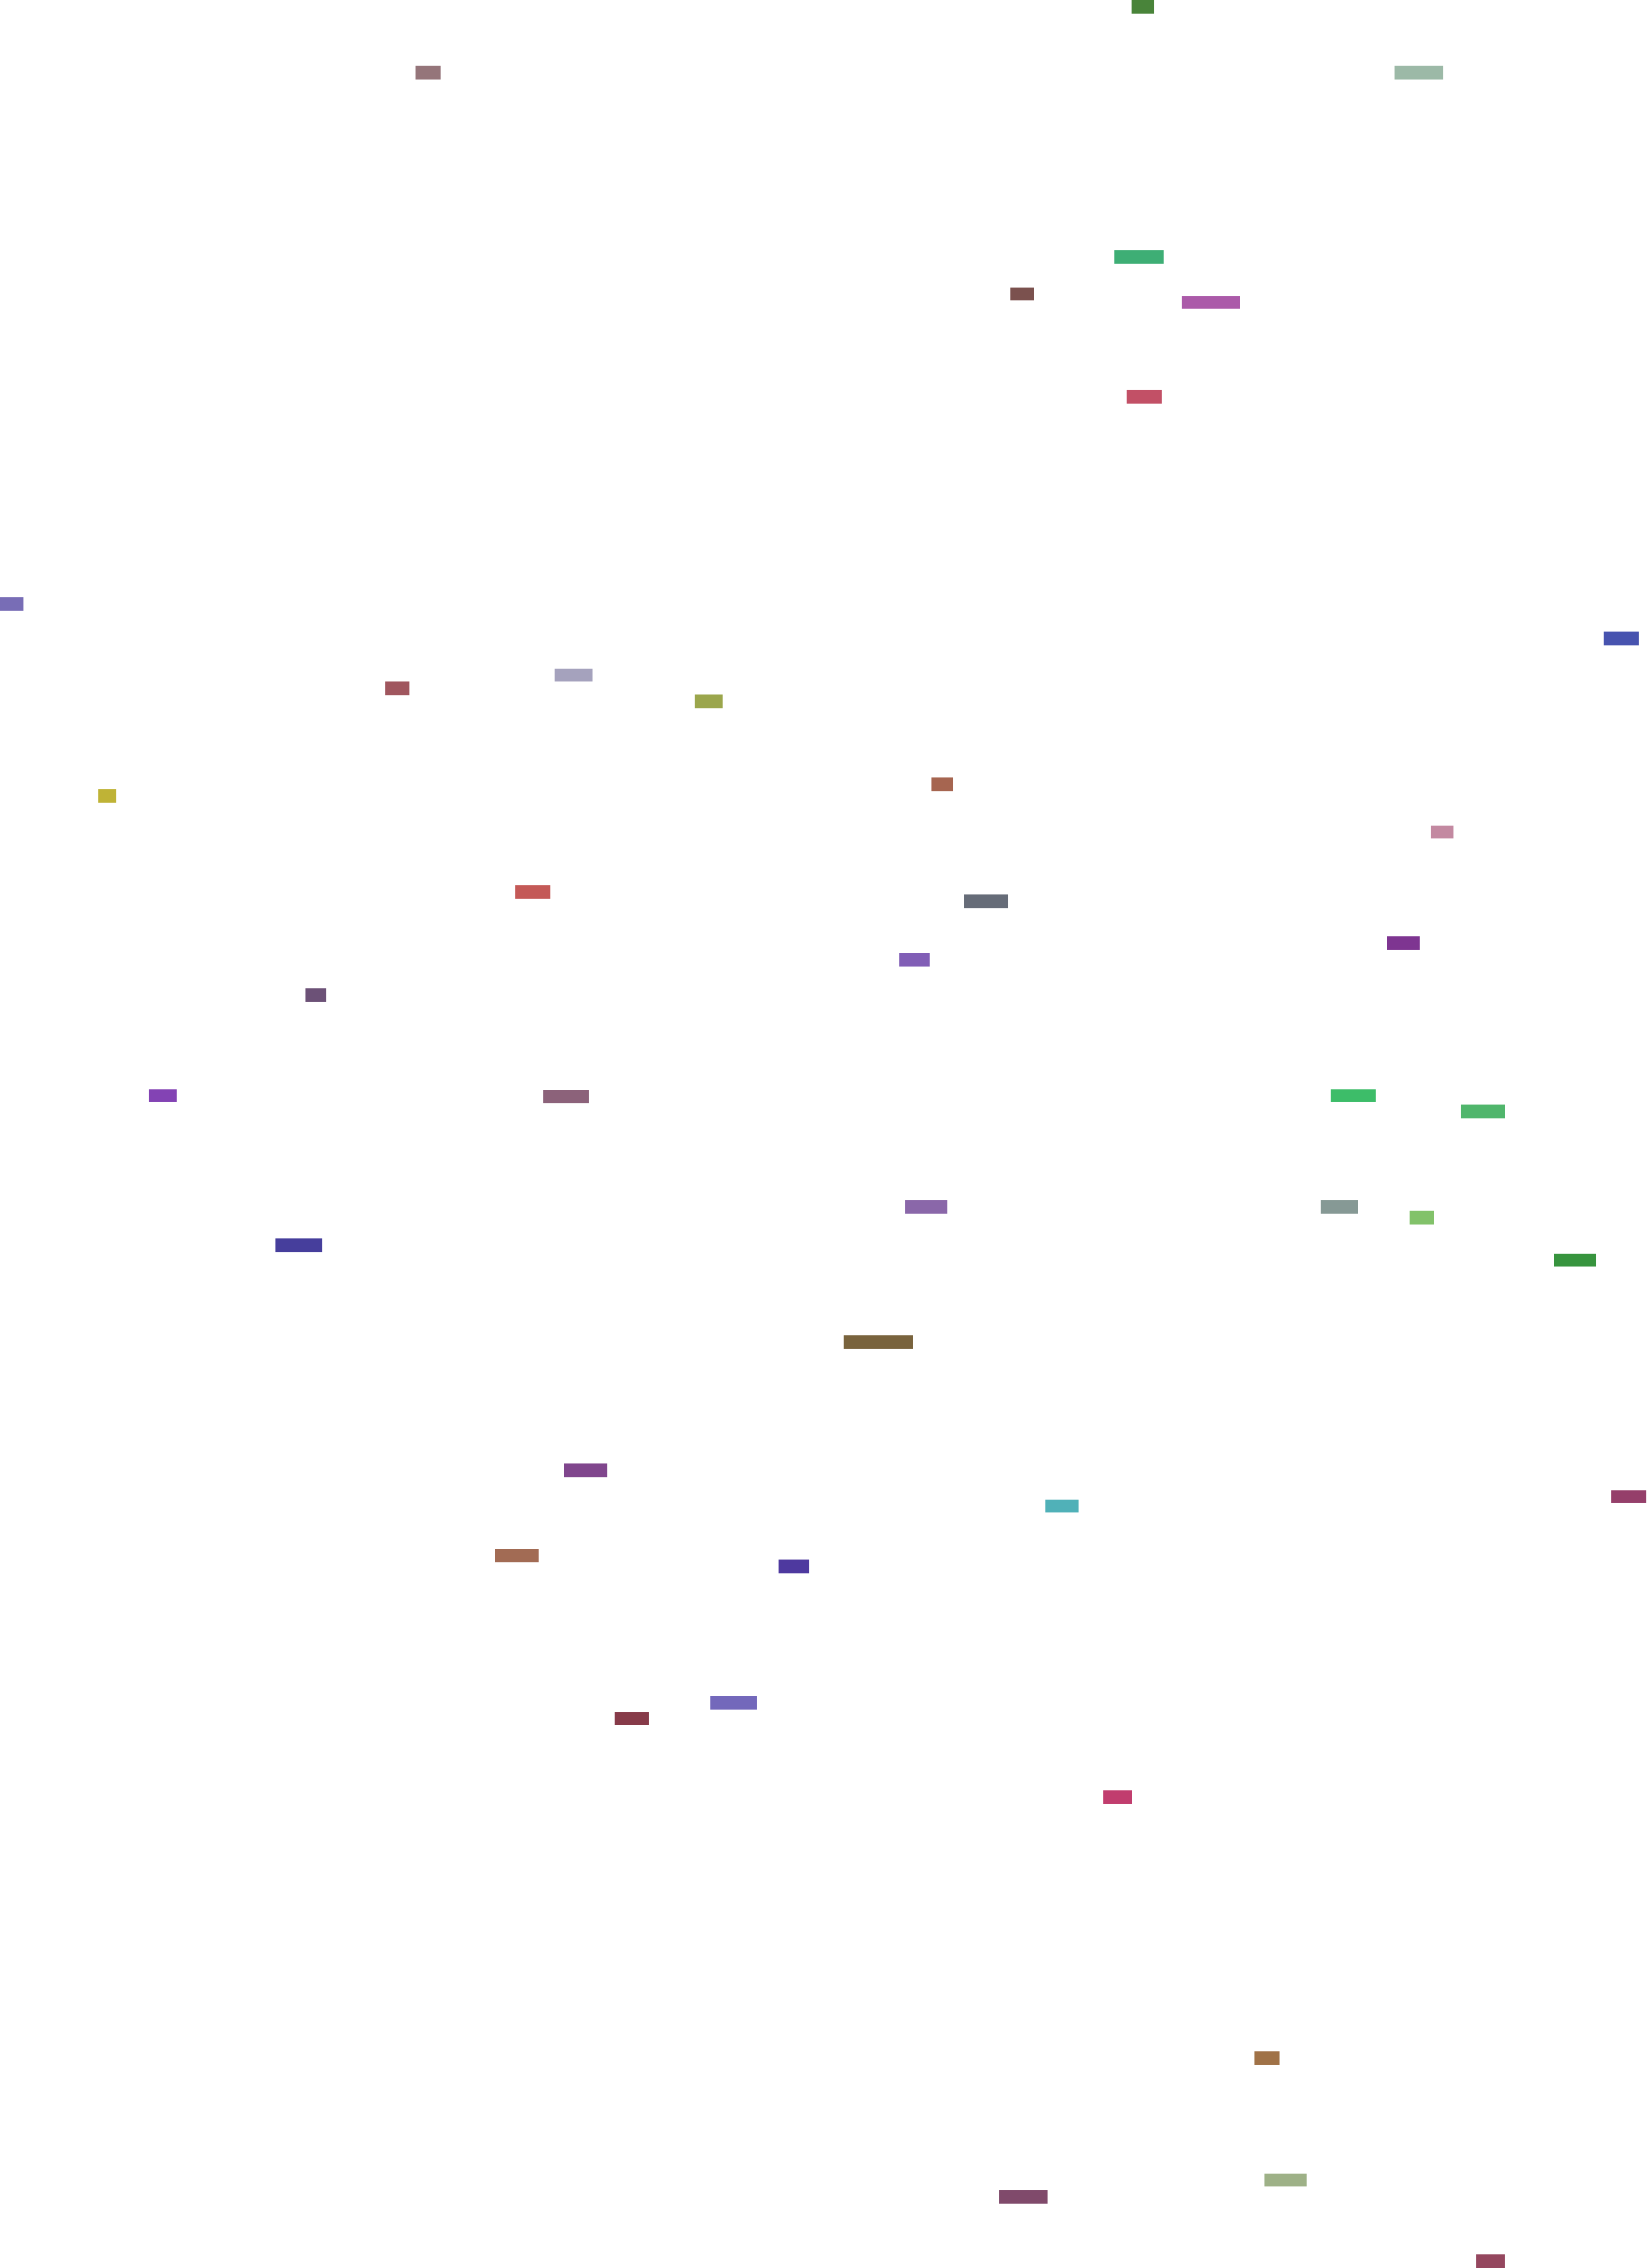
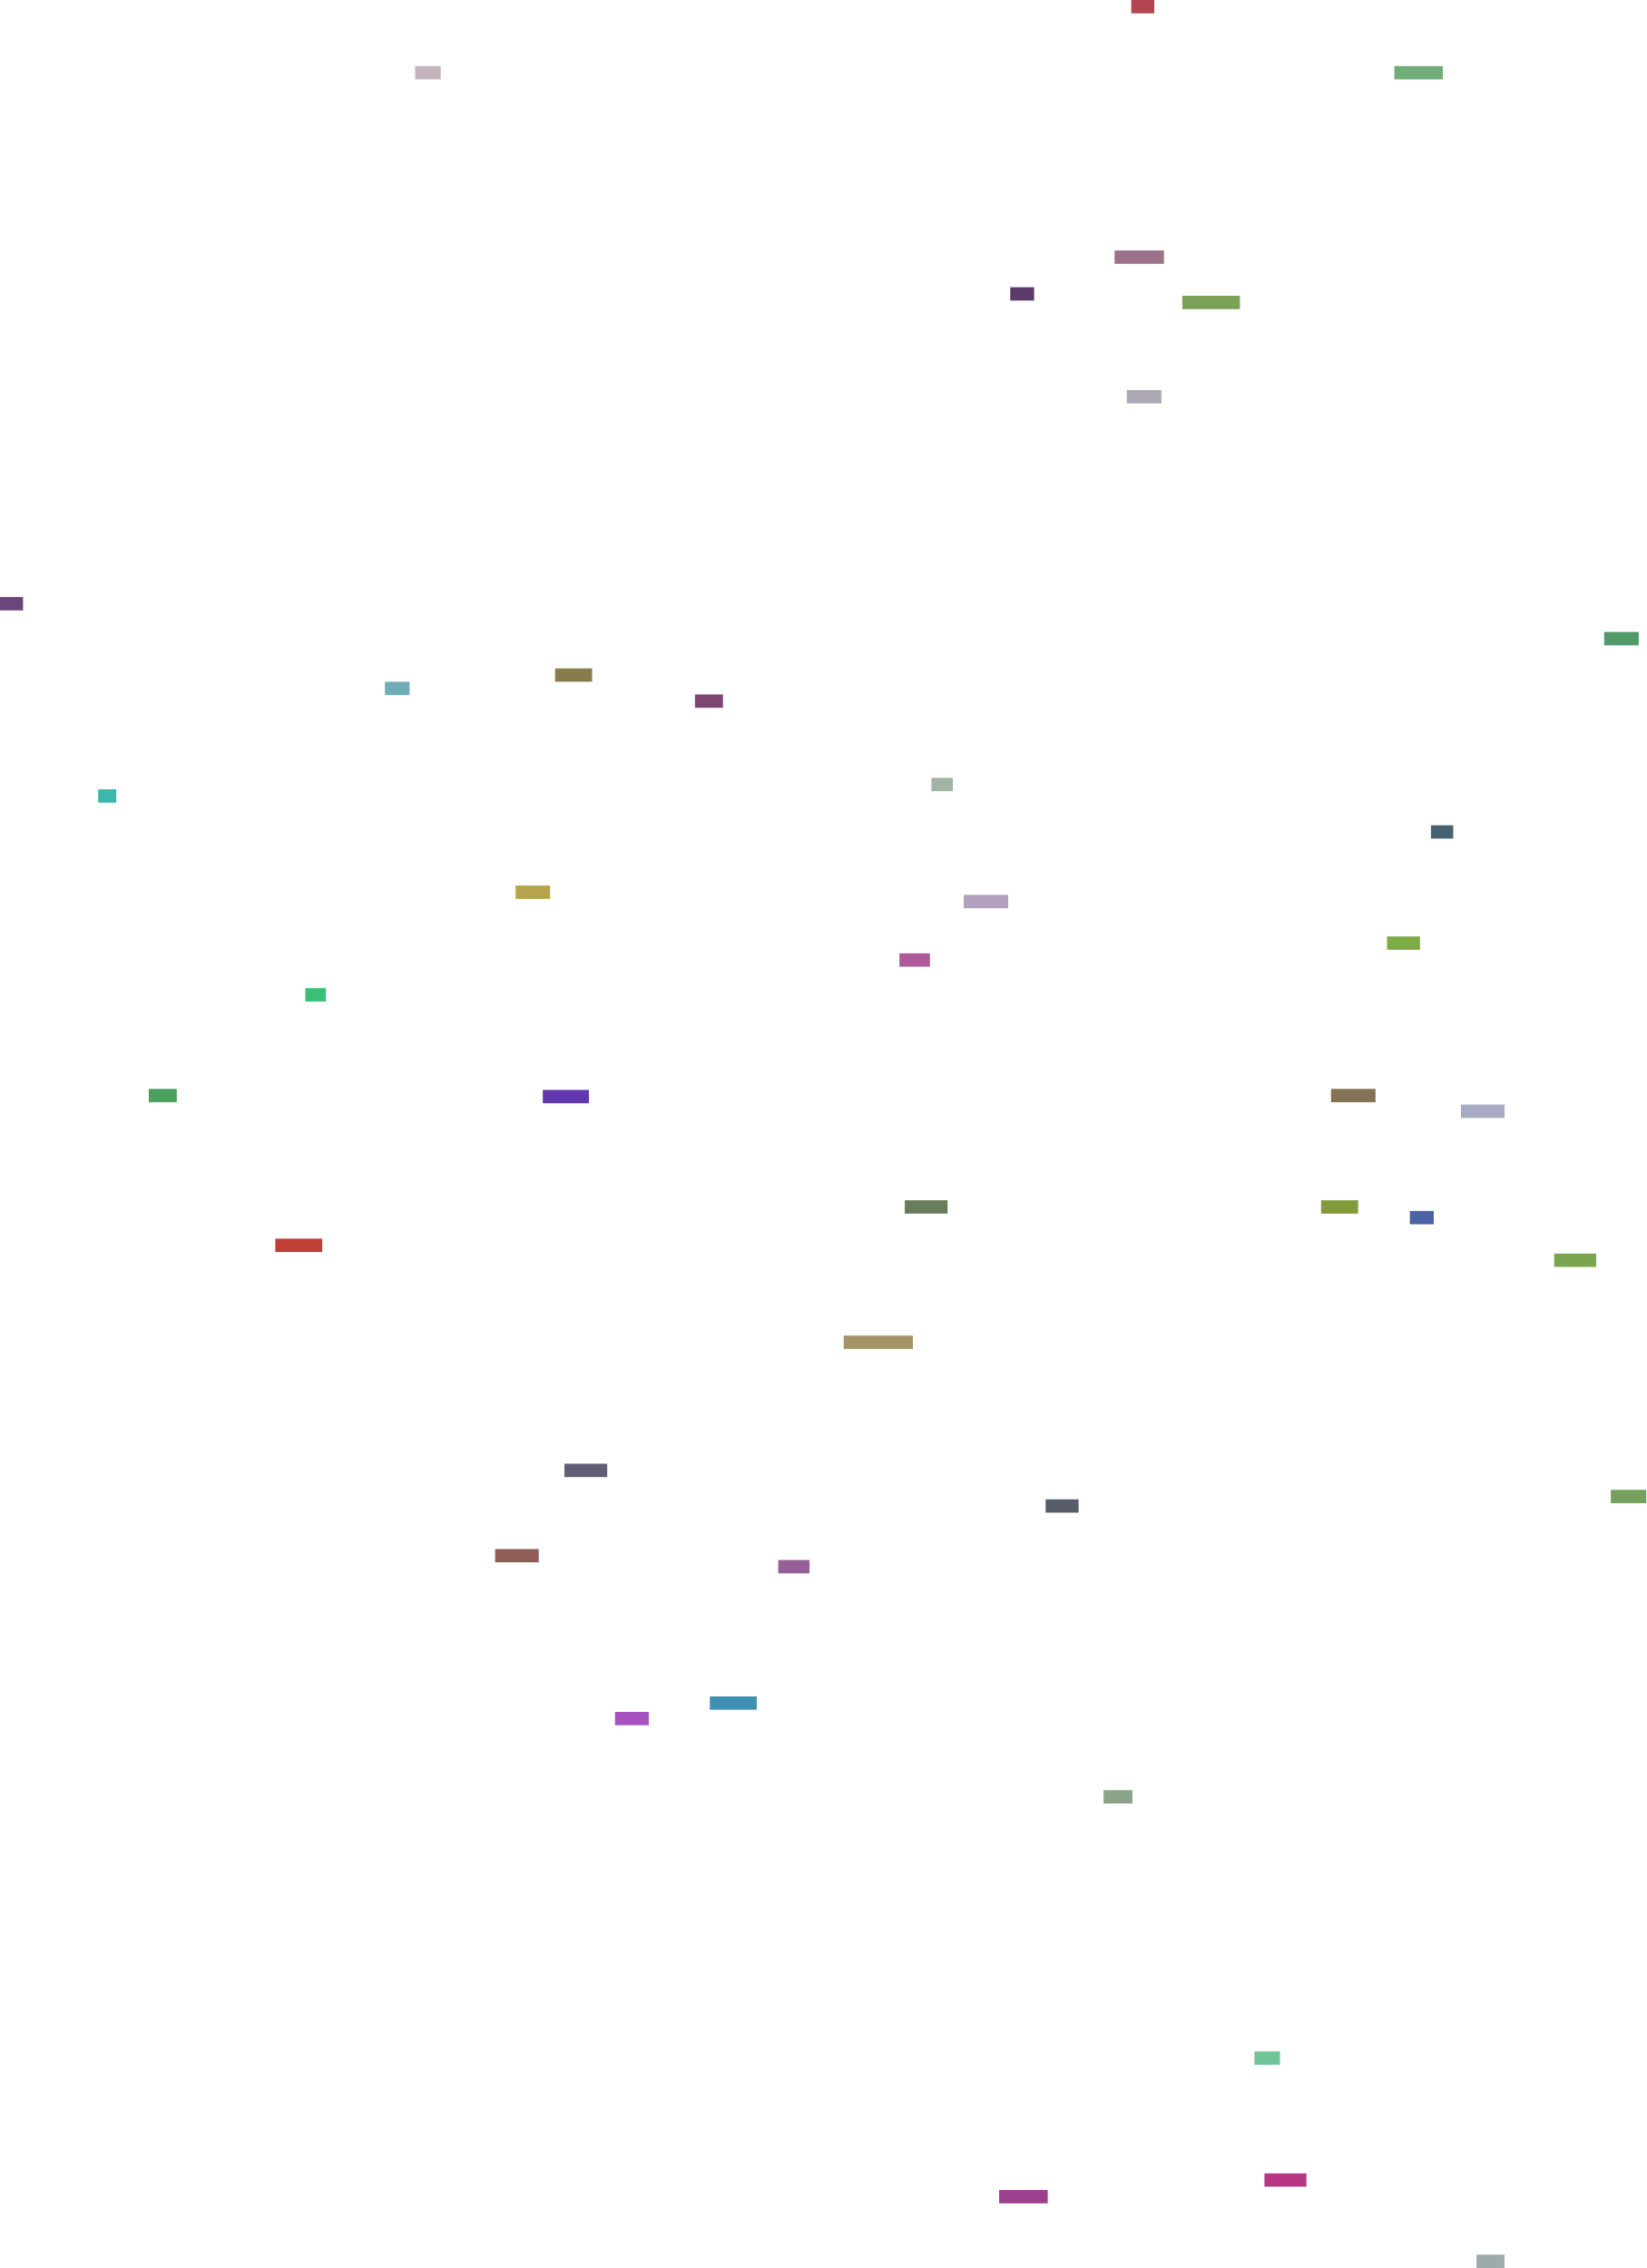
- <svg xmlns="http://www.w3.org/2000/svg" viewBox="2244016.368 4.549936057294609E7 3998140.985 5509641.134">
-   <rect x="5452443.458" y="4.841516149962531E7" height="32421.875" width="90000.0" stroke="#000000" fill="#869995" />
-   <rect x="5290663.32" y="5.0482852073970445E7" height="32421.875" width="62000.0" stroke="#000000" fill="#a07247" />
-   <rect x="6156157.353" y="4.911864632121106E7" height="32421.875" width="86000.0" stroke="#000000" fill="#953f6a" />
-   <rect x="2482405.733" y="4.7416895030617334E7" height="32421.875" width="44000.0" stroke="#000000" fill="#bfb336" />
-   <rect x="6139939.664" y="4.703461587839851E7" height="32421.875" width="84000.0" stroke="#000000" fill="#4753af" />
-   <rect x="4441387.662" y="4.841516149962531E7" height="32421.875" width="104000.0" stroke="#000000" fill="#8a67a9" />
-   <rect x="5792137.14" y="4.818276028649927E7" height="32421.875" width="106000.0" stroke="#000000" fill="#50b66c" />
-   <rect x="5719366.535" y="4.750416157209226E7" height="32421.875" width="54000.0" stroke="#000000" fill="#c389a1" />
-   <rect x="4980632.641" y="4.6446937288435996E7" height="32421.875" width="84000.0" stroke="#000000" fill="#c25066" />
-   <rect x="4134045.76" y="4.9289059992723234E7" height="32421.875" width="76000.0" stroke="#000000" fill="#4e399f" />
-   <rect x="4506091.22" y="4.738901490143927E7" height="32421.875" width="52000.0" stroke="#000000" fill="#a66550" />
-   <rect x="3562219.509" y="4.8147082422293246E7" height="32421.875" width="112000.0" stroke="#000000" fill="#8c627a" />
-   <rect x="3967954.29" y="4.962041008677117E7" height="32421.875" width="114000.0" stroke="#000000" fill="#7368bb" />
-   <rect x="3737673.769" y="4.9658090771433346E7" height="32421.875" width="82000.0" stroke="#000000" fill="#873b49" />
-   <rect x="3446465.958" y="4.926239259718368E7" height="32421.875" width="106000.0" stroke="#000000" fill="#a26b54" />
-   <rect x="4697536.418" y="4.6197101312671445E7" height="32421.875" width="58000.0" stroke="#000000" fill="#7b514e" />
-   <rect x="2985474.004" y="4.789987898662493E7" height="32421.875" width="50000.0" stroke="#000000" fill="#6c5177" />
-   <rect x="3614759.802" y="4.90551796828414E7" height="32421.875" width="104000.0" stroke="#000000" fill="#80468d" />
-   <rect x="4924252.158" y="4.984816307131566E7" height="32421.875" width="70000.0" stroke="#000000" fill="#c13d6e" />
-   <rect x="6018641.392" y="4.854468968601313E7" height="32421.875" width="102000.0" stroke="#000000" fill="#37943e" />
-   <rect x="2244016.368" y="4.694978515820485E7" height="32421.875" width="56000.0" stroke="#000000" fill="#786db6" />
-   <rect x="4783515.784" y="4.914168704692614E7" height="32421.875" width="80000.0" stroke="#000000" fill="#50b1b8" />
-   <rect x="5630378.244" y="4.56598271489335E7" height="32421.875" width="118000.0" stroke="#000000" fill="#9cb9a7" />
-   <rect x="2912659.948" y="4.850842852443592E7" height="32421.875" width="114000.0" stroke="#000000" fill="#463e9c" />
-   <rect x="3496136.612" y="4.765062271157744E7" height="32421.875" width="84000.0" stroke="#000000" fill="#c45957" />
-   <rect x="3931826.242" y="4.718639751561333E7" height="32421.875" width="68000.0" stroke="#000000" fill="#9ba64c" />
-   <rect x="4991409.707" y="4.549936057294609E7" height="32421.875" width="56000.0" stroke="#000000" fill="#49843a" />
-   <rect x="5476686.394" y="4.814457609205945E7" height="32421.875" width="108000.0" stroke="#000000" fill="#3dbd69" />
-   <rect x="4584542.554" y="4.767327867522827E7" height="32421.875" width="108000.0" stroke="#000000" fill="#666c78" />
-   <rect x="3178772.825" y="4.715548920712085E7" height="32421.875" width="60000.0" stroke="#000000" fill="#a0565e" />
-   <rect x="4293082.151" y="4.874391617540702E7" height="32421.875" width="168000.0" stroke="#000000" fill="#79633d" />
-   <rect x="4950949.084" y="4.610785719997883E7" height="32421.875" width="120000.0" stroke="#000000" fill="#3eae75" />
-   <rect x="5314927.498" y="5.0779118550997145E7" height="32421.875" width="102000.0" stroke="#000000" fill="#9eb187" />
-   <rect x="2605319.7" y="4.814457609205945E7" height="32421.875" width="68000.0" stroke="#000000" fill="#8343b4" />
-   <rect x="5668080.188" y="4.844107776120114E7" height="32421.875" width="58000.0" stroke="#000000" fill="#82c26a" />
-   <rect x="3252355.283" y="4.56598271489335E7" height="32421.875" width="62000.0" stroke="#000000" fill="#95757a" />
-   <rect x="4670566.997" y="5.081952520157084E7" height="32421.875" width="118000.0" stroke="#000000" fill="#804a6b" />
-   <rect x="5612628.458" y="4.7774248403472684E7" height="32421.875" width="80000.0" stroke="#000000" fill="#7e3591" />
-   <rect x="5829880.882" y="5.097657983161719E7" height="32421.875" width="68000.0" stroke="#000000" fill="#95475f" />
-   <rect x="3592090.762" y="4.712306733212085E7" height="32421.875" width="90000.0" stroke="#000000" fill="#a5a2bd" />
-   <rect x="5115385.232" y="4.6217916951972276E7" height="32421.875" width="140000.0" stroke="#000000" fill="#ab5aa9" />
-   <rect x="4428431.716" y="4.7815289925257705E7" height="32421.875" width="74000.0" stroke="#000000" fill="#815eb6" />
+ <svg xmlns="http://www.w3.org/2000/svg" viewBox="2244016 45499361 3998141 5509641">
+   <rect x="5452443" y="48415161" height="32422" width="90000" stroke="#000000" fill="#829a3b" />
+   <rect x="5290663" y="50482852" height="32422" width="62000" stroke="#000000" fill="#71c39a" />
+   <rect x="6156157" y="49118646" height="32422" width="86000" stroke="#000000" fill="#76a05e" />
+   <rect x="2482406" y="47416895" height="32422" width="44000" stroke="#000000" fill="#3bb7ad" />
+   <rect x="6139940" y="47034616" height="32422" width="84000" stroke="#000000" fill="#529969" />
+   <rect x="4441388" y="48415161" height="32422" width="104000" stroke="#000000" fill="#697c5c" />
+   <rect x="5792137" y="48182760" height="32422" width="106000" stroke="#000000" fill="#a6aac2" />
+   <rect x="5719367" y="47504162" height="32422" width="54000" stroke="#000000" fill="#466270" />
+   <rect x="4980633" y="46446937" height="32422" width="84000" stroke="#000000" fill="#aca9b4" />
+   <rect x="4134046" y="49289060" height="32422" width="76000" stroke="#000000" fill="#965f97" />
+   <rect x="4506091" y="47389015" height="32422" width="52000" stroke="#000000" fill="#a1b4a7" />
+   <rect x="3562220" y="48147082" height="32422" width="112000" stroke="#000000" fill="#6137b2" />
+   <rect x="3967954" y="49620410" height="32422" width="114000" stroke="#000000" fill="#4190b3" />
+   <rect x="3737674" y="49658091" height="32422" width="82000" stroke="#000000" fill="#a652c2" />
+   <rect x="3446466" y="49262393" height="32422" width="106000" stroke="#000000" fill="#8f5e57" />
+   <rect x="4697536" y="46197101" height="32422" width="58000" stroke="#000000" fill="#5c3b6a" />
+   <rect x="2985474" y="47899879" height="32422" width="50000" stroke="#000000" fill="#3bbf77" />
+   <rect x="3614760" y="49055180" height="32422" width="104000" stroke="#000000" fill="#605e75" />
+   <rect x="4924252" y="49848163" height="32422" width="70000" stroke="#000000" fill="#8ba388" />
+   <rect x="6018641" y="48544690" height="32422" width="102000" stroke="#000000" fill="#7aa44e" />
+   <rect x="2244016" y="46949785" height="32422" width="56000" stroke="#000000" fill="#6a477b" />
+   <rect x="4783516" y="49141687" height="32422" width="80000" stroke="#000000" fill="#595c69" />
+   <rect x="5630378" y="45659827" height="32422" width="118000" stroke="#000000" fill="#72ae79" />
+   <rect x="2912660" y="48508429" height="32422" width="114000" stroke="#000000" fill="#c03e36" />
+   <rect x="3496137" y="47650623" height="32422" width="84000" stroke="#000000" fill="#b4a44c" />
+   <rect x="3931826" y="47186398" height="32422" width="68000" stroke="#000000" fill="#7d4572" />
+   <rect x="4991410" y="45499361" height="32422" width="56000" stroke="#000000" fill="#b24453" />
+   <rect x="5476686" y="48144576" height="32422" width="108000" stroke="#000000" fill="#847355" />
+   <rect x="4584543" y="47673279" height="32422" width="108000" stroke="#000000" fill="#b09fbd" />
+   <rect x="3178773" y="47155489" height="32422" width="60000" stroke="#000000" fill="#70acb6" />
+   <rect x="4293082" y="48743916" height="32422" width="168000" stroke="#000000" fill="#a39467" />
+   <rect x="4950949" y="46107857" height="32422" width="120000" stroke="#000000" fill="#9c728a" />
+   <rect x="5314927" y="50779119" height="32422" width="102000" stroke="#000000" fill="#b63683" />
+   <rect x="2605320" y="48144576" height="32422" width="68000" stroke="#000000" fill="#4ba05e" />
+   <rect x="5668080" y="48441078" height="32422" width="58000" stroke="#000000" fill="#4c62a6" />
+   <rect x="3252355" y="45659827" height="32422" width="62000" stroke="#000000" fill="#c4b3bc" />
+   <rect x="4670567" y="50819525" height="32422" width="118000" stroke="#000000" fill="#9e3f90" />
+   <rect x="5612628" y="47774248" height="32422" width="80000" stroke="#000000" fill="#7cab41" />
+   <rect x="5829881" y="50976580" height="32422" width="68000" stroke="#000000" fill="#9dabaa" />
+   <rect x="3592091" y="47123067" height="32422" width="90000" stroke="#000000" fill="#897c4c" />
+   <rect x="5115385" y="46217917" height="32422" width="140000" stroke="#000000" fill="#7aa256" />
+   <rect x="4428432" y="47815290" height="32422" width="74000" stroke="#000000" fill="#ae5999" />
</svg>
